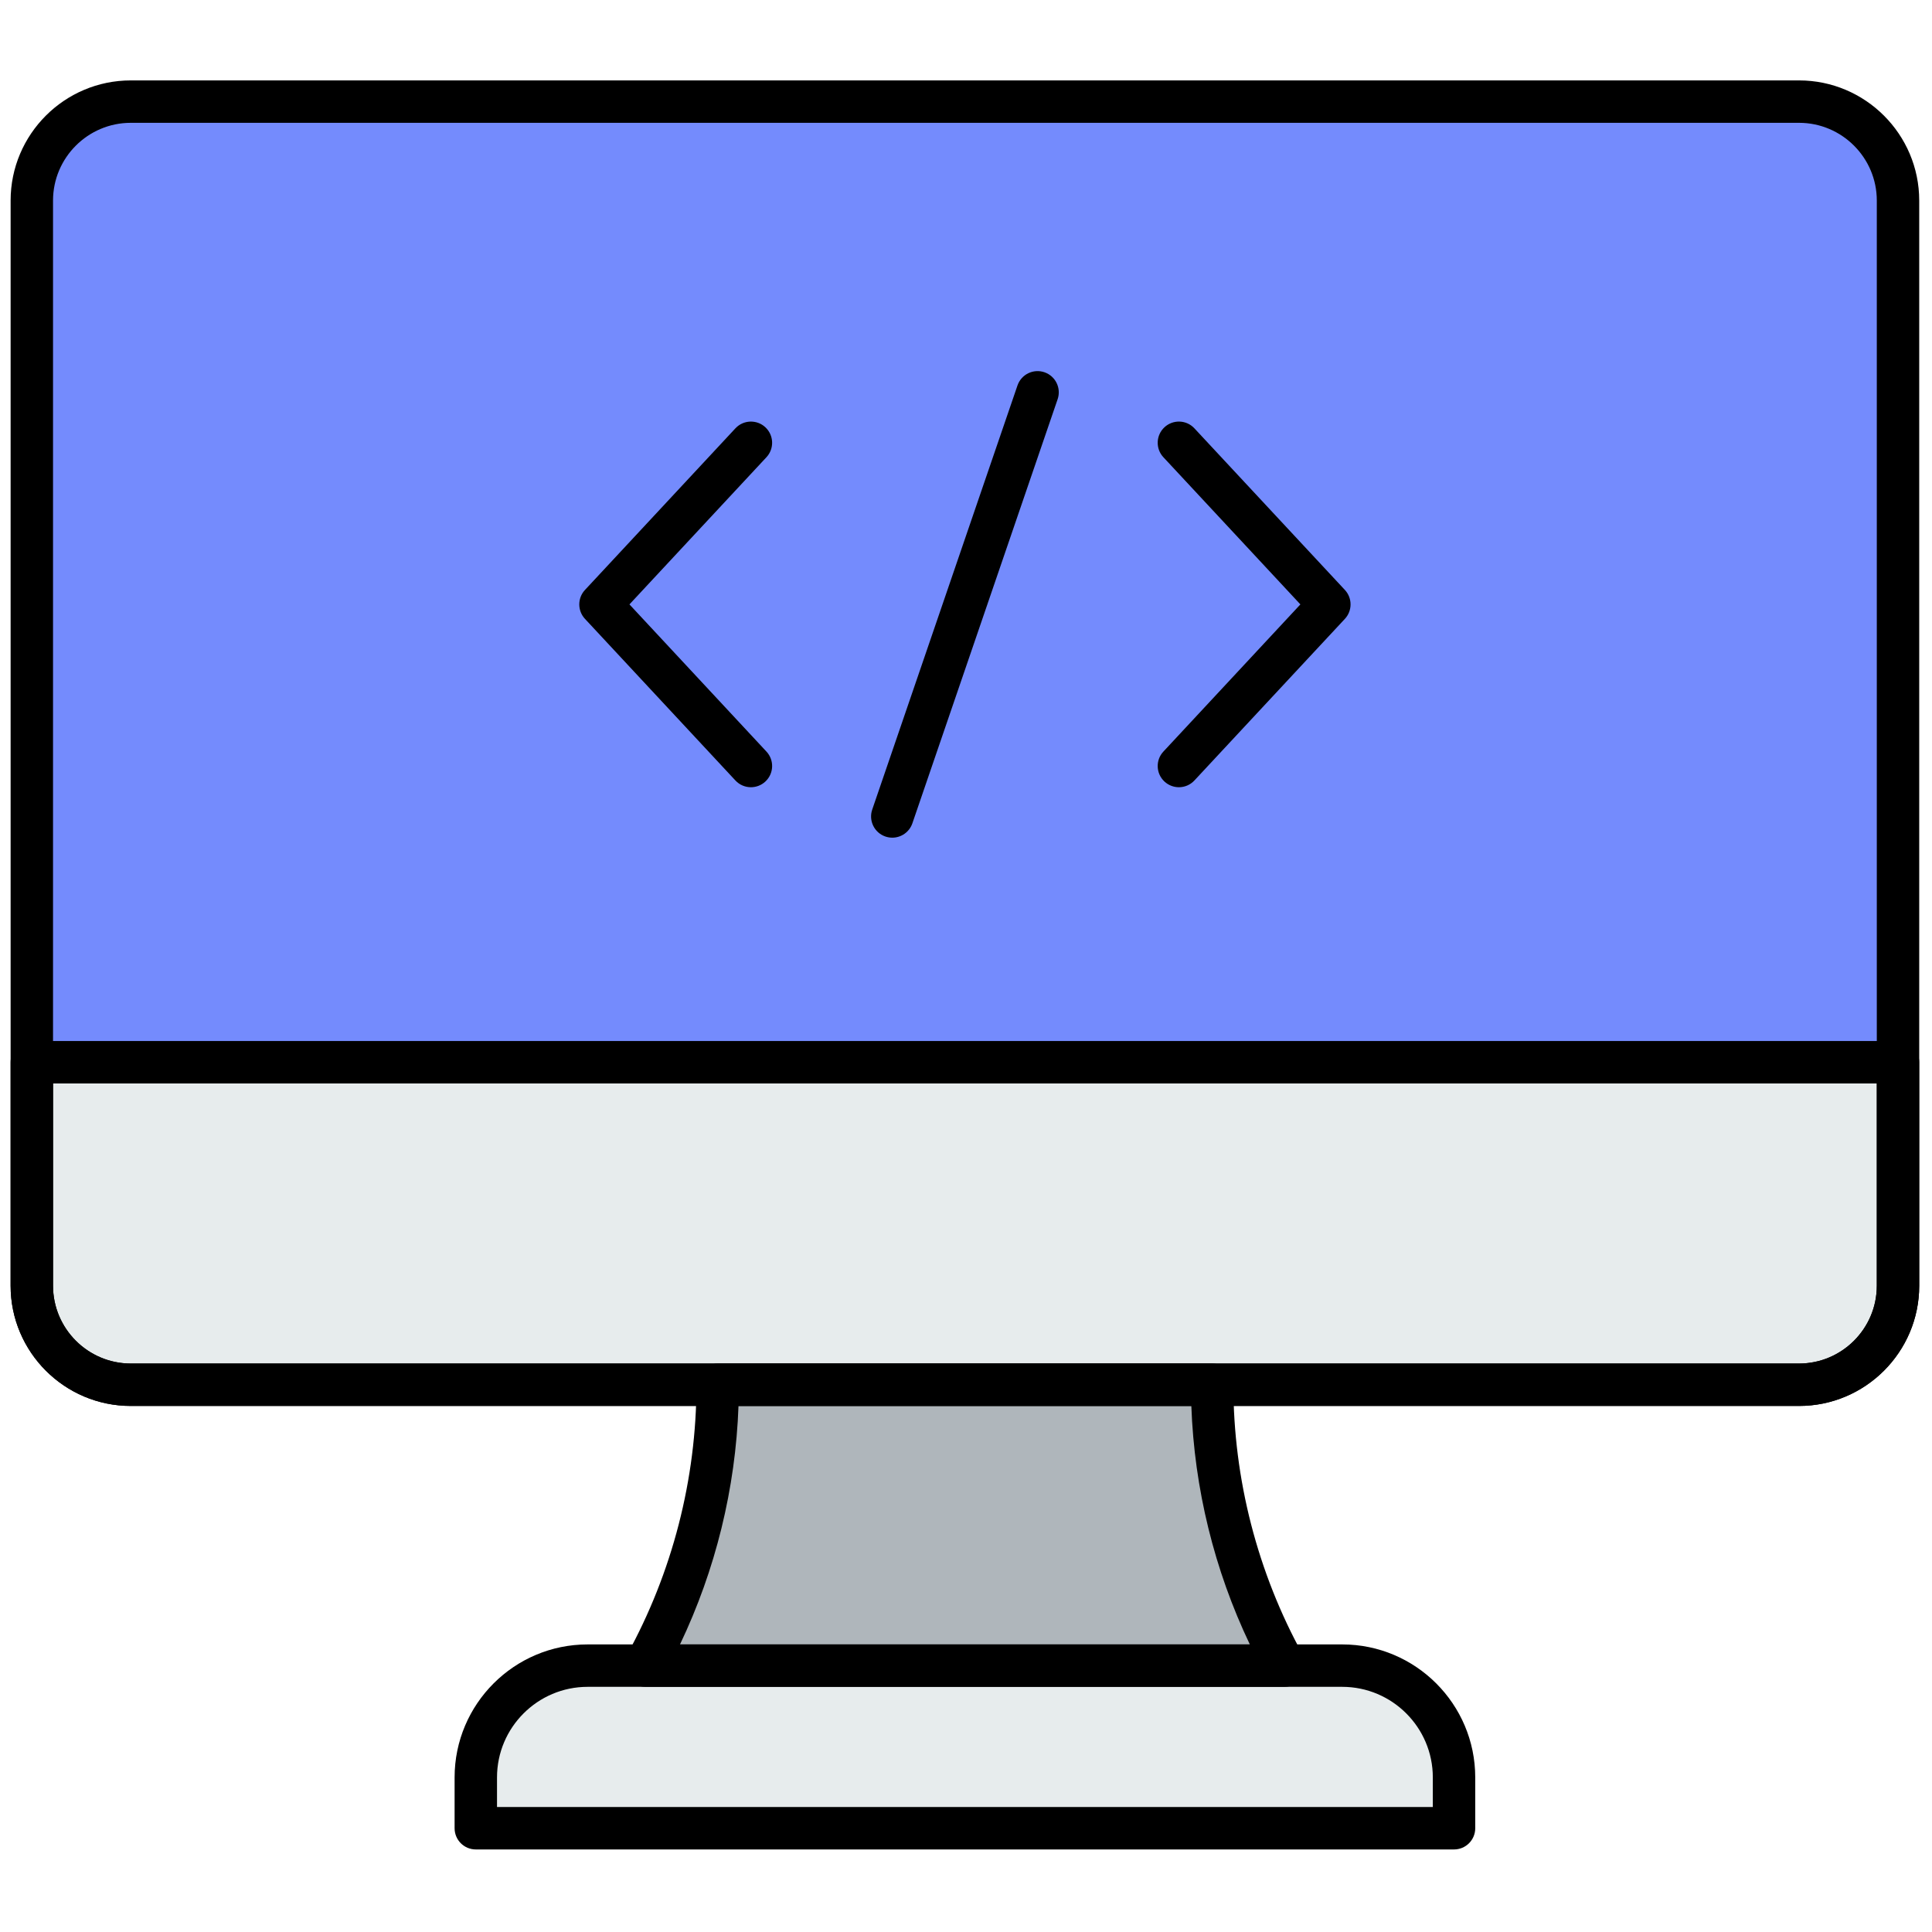
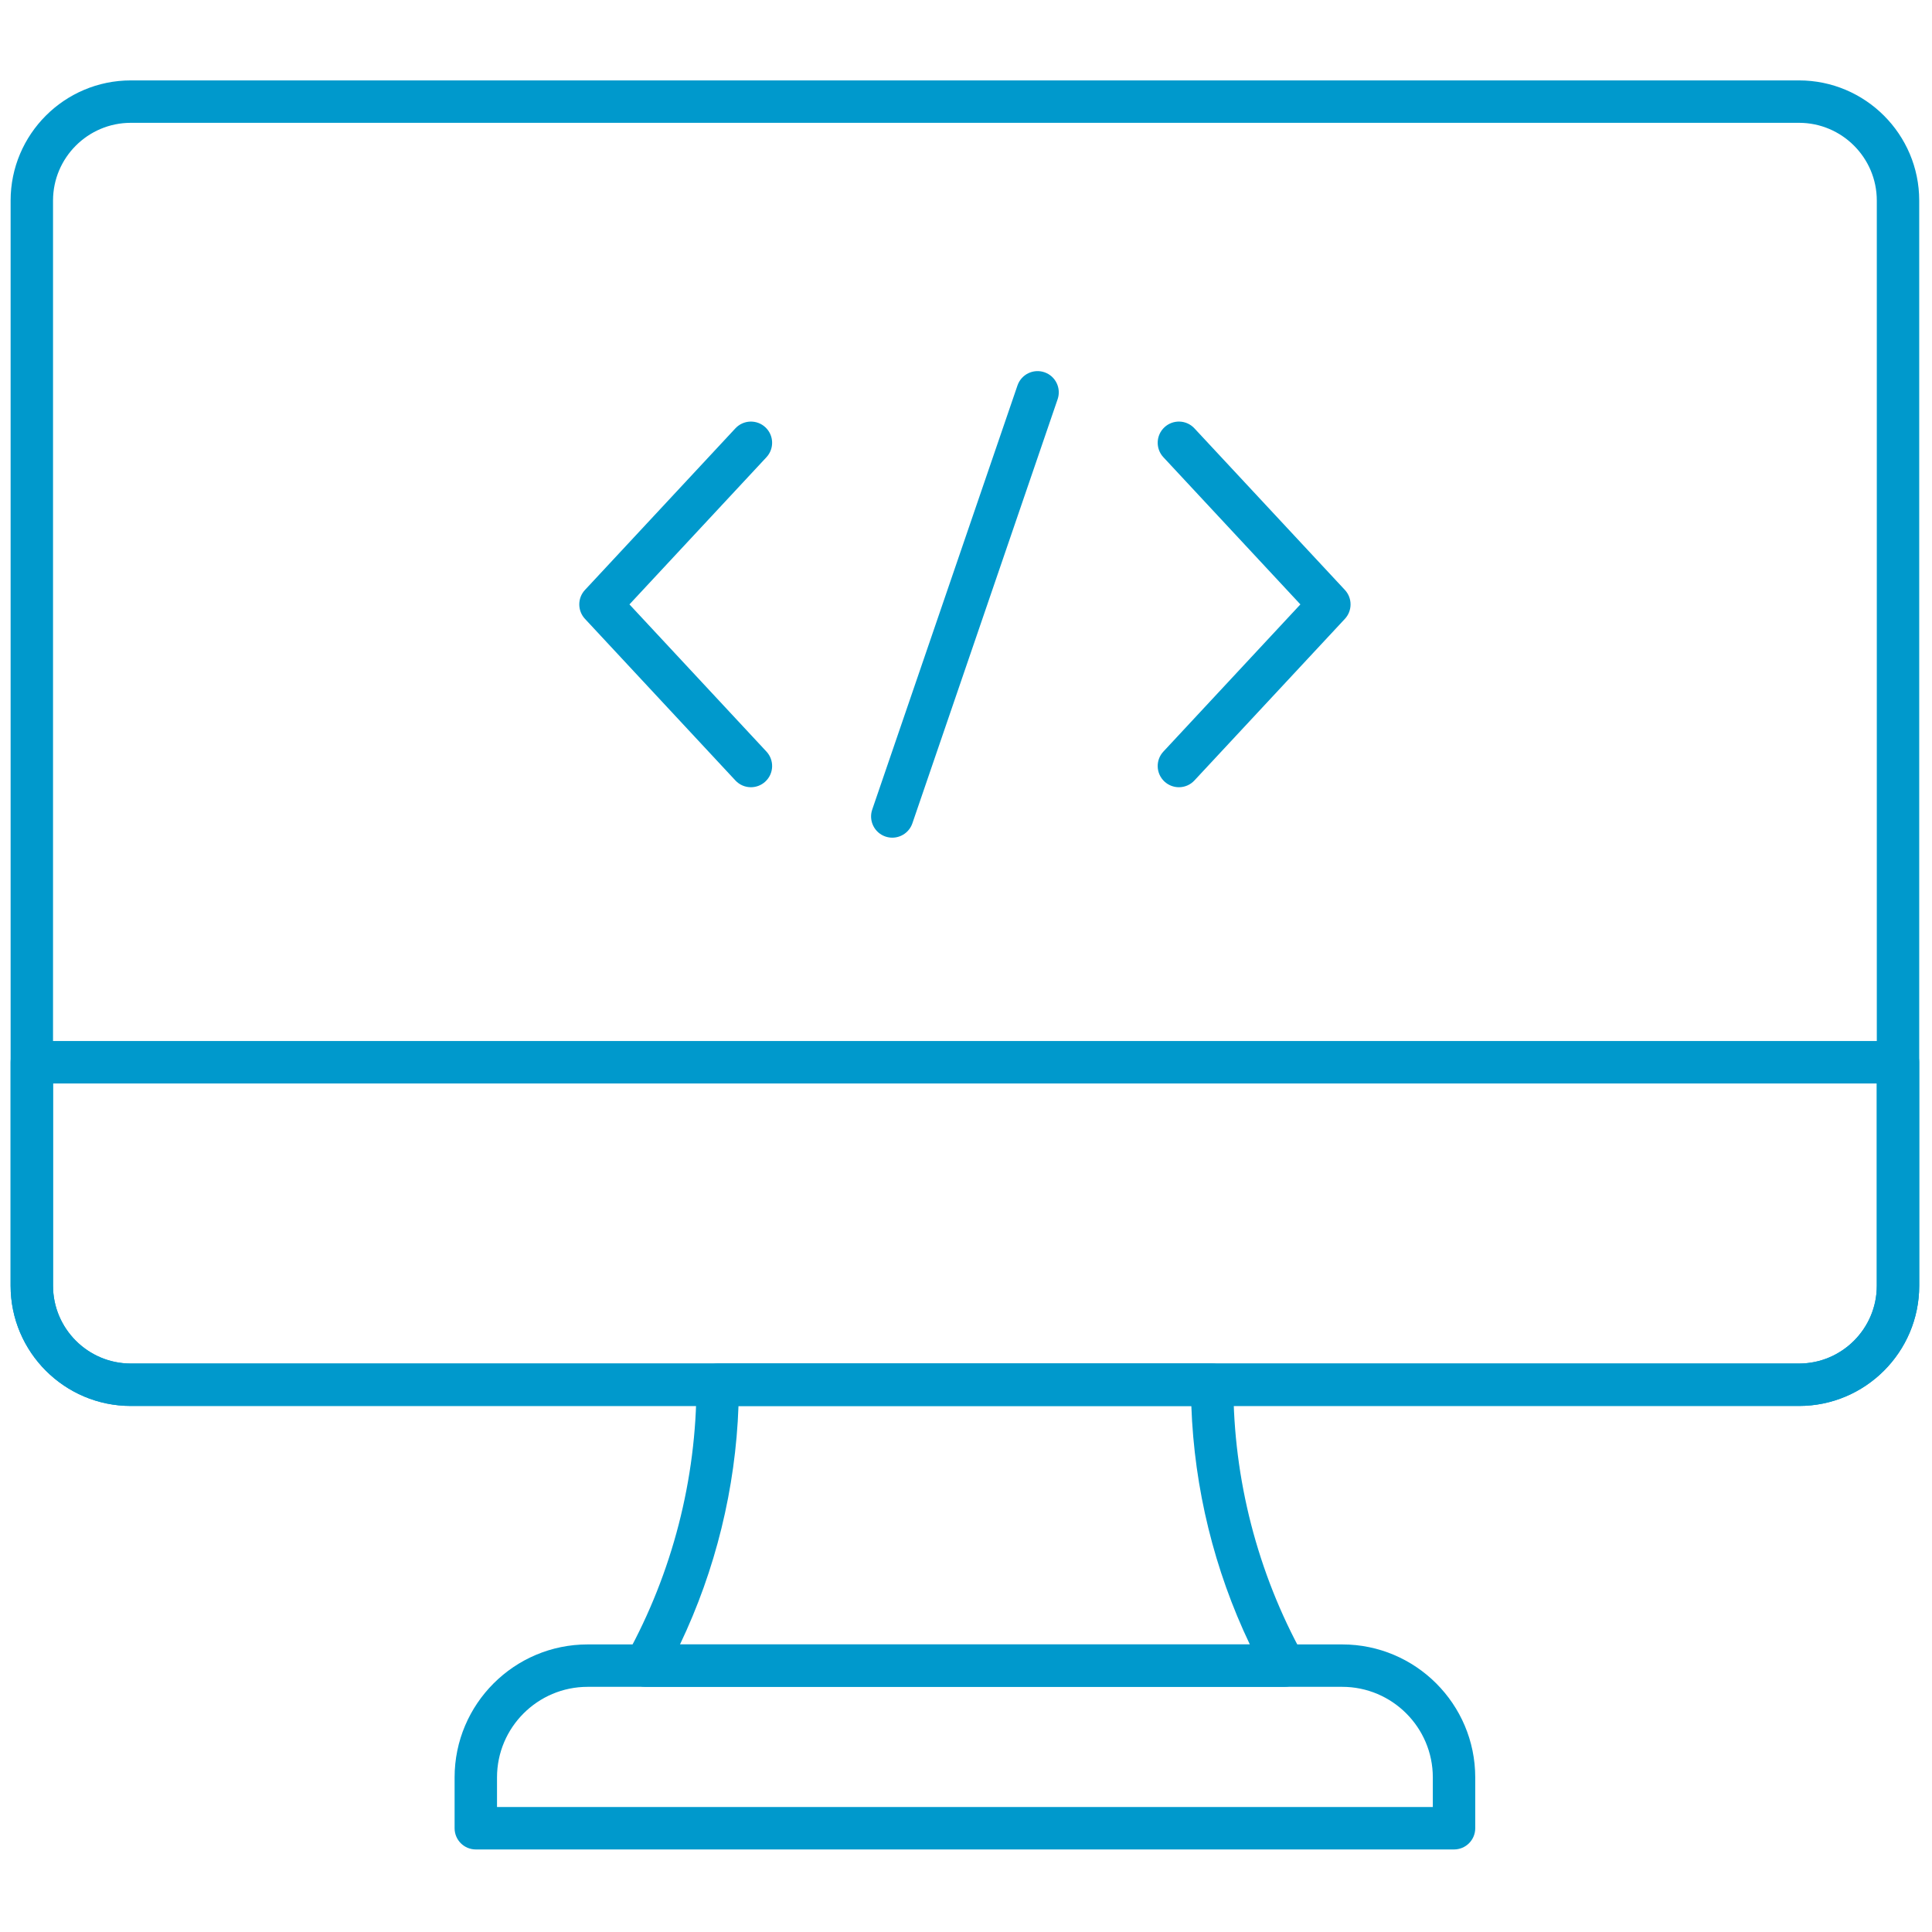
<svg xmlns="http://www.w3.org/2000/svg" version="1.1" width="80" height="80" viewBox="0 0 256 256" xml:space="preserve">
  <defs>
</defs>
  <g style="stroke: none; stroke-width: 0; stroke-dasharray: none; stroke-linecap: butt; stroke-linejoin: miter; stroke-miterlimit: 10; fill: none; fill-rule: nonzero; opacity: 1;" transform="translate(1.406593 1.406593) scale(2.81 2.81)">
-     <path d="M 84.332 64.797 H 5.668 C 3.09 64.797 1 62.707 1 60.129 V 8.958 C 1 6.38 3.09 4.29 5.668 4.29 h 78.665 C 86.91 4.29 89 6.38 89 8.958 v 51.171 C 89 62.707 86.91 64.797 84.332 64.797 z" style="stroke: none; stroke-width: 1; stroke-dasharray: none; stroke-linecap: butt; stroke-linejoin: miter; stroke-miterlimit: 10; fill: rgb(116,139,253); fill-rule: nonzero; opacity: 1;" transform=" matrix(1 0 0 1 0 0) " stroke-linecap="round" />
-     <path d="M 89 49.589 H 1 v 10.54 c 0 2.578 2.09 4.668 4.668 4.668 h 78.665 c 2.578 0 4.668 -2.09 4.668 -4.668 V 49.589 z" style="stroke: none; stroke-width: 1; stroke-dasharray: none; stroke-linecap: butt; stroke-linejoin: miter; stroke-miterlimit: 10; fill: rgb(231,236,237); fill-rule: nonzero; opacity: 1;" transform=" matrix(1 0 0 1 0 0) " stroke-linecap="round" />
-     <path d="M 68.064 85.71 H 21.936 v -2.397 c 0 -2.912 2.36 -5.272 5.272 -5.272 h 35.584 c 2.912 0 5.272 2.36 5.272 5.272 V 85.71 z" style="stroke: none; stroke-width: 1; stroke-dasharray: none; stroke-linecap: butt; stroke-linejoin: miter; stroke-miterlimit: 10; fill: rgb(231,236,237); fill-rule: nonzero; opacity: 1;" transform=" matrix(1 0 0 1 0 0) " stroke-linecap="round" />
-     <path d="M 60.073 78.041 c -2.233 -4.046 -3.413 -8.601 -3.413 -13.244 H 33.341 c 0 4.643 -1.18 9.198 -3.413 13.244 H 60.073 z" style="stroke: none; stroke-width: 1; stroke-dasharray: none; stroke-linecap: butt; stroke-linejoin: miter; stroke-miterlimit: 10; fill: rgb(175,182,187); fill-rule: nonzero; opacity: 1;" transform=" matrix(1 0 0 1 0 0) " stroke-linecap="round" />
-     <path d="M 84.332 65.797 H 5.668 C 2.542 65.797 0 63.254 0 60.129 V 8.958 c 0 -3.125 2.542 -5.667 5.668 -5.667 h 78.664 C 87.457 3.291 90 5.833 90 8.958 v 51.171 C 90 63.254 87.457 65.797 84.332 65.797 z M 5.668 5.291 C 3.646 5.291 2 6.936 2 8.958 v 51.171 c 0 2.022 1.646 3.668 3.668 3.668 h 78.664 c 2.022 0 3.668 -1.646 3.668 -3.668 V 8.958 c 0 -2.022 -1.646 -3.667 -3.668 -3.667 H 5.668 z" style="stroke: none; stroke-width: 1; stroke-dasharray: none; stroke-linecap: butt; stroke-linejoin: miter; stroke-miterlimit: 10; fill: rgb(0,0,0); fill-rule: nonzero; opacity: 1;" transform=" matrix(1 0 0 1 0 0) " stroke-linecap="round" />
-     <path d="M 84.332 65.797 H 5.668 C 2.542 65.797 0 63.254 0 60.129 v -10.54 c 0 -0.553 0.448 -1 1 -1 h 88 c 0.553 0 1 0.447 1 1 v 10.54 C 90 63.254 87.457 65.797 84.332 65.797 z M 2 50.589 v 9.54 c 0 2.022 1.646 3.668 3.668 3.668 h 78.664 c 2.022 0 3.668 -1.646 3.668 -3.668 v -9.54 H 2 z" style="stroke: none; stroke-width: 1; stroke-dasharray: none; stroke-linecap: butt; stroke-linejoin: miter; stroke-miterlimit: 10; fill: rgb(0,0,0); fill-rule: nonzero; opacity: 1;" transform=" matrix(1 0 0 1 0 0) " stroke-linecap="round" />
-     <path d="M 68.064 86.71 H 21.936 c -0.552 0 -1 -0.447 -1 -1 v -2.397 c 0 -3.458 2.813 -6.271 6.272 -6.271 h 35.584 c 3.459 0 6.272 2.813 6.272 6.271 v 2.397 C 69.064 86.263 68.617 86.71 68.064 86.71 z M 22.936 84.71 h 44.128 v -1.397 c 0 -2.355 -1.917 -4.271 -4.272 -4.271 H 27.208 c -2.355 0 -4.272 1.916 -4.272 4.271 V 84.71 z" style="stroke: none; stroke-width: 1; stroke-dasharray: none; stroke-linecap: butt; stroke-linejoin: miter; stroke-miterlimit: 10; fill: rgb(0,0,0); fill-rule: nonzero; opacity: 1;" transform=" matrix(1 0 0 1 0 0) " stroke-linecap="round" />
-     <path d="M 60.072 79.041 H 29.927 c -0.354 0 -0.681 -0.187 -0.861 -0.491 c -0.18 -0.305 -0.185 -0.683 -0.014 -0.992 c 2.152 -3.898 3.289 -8.312 3.289 -12.761 c 0 -0.553 0.448 -1 1 -1 h 23.318 c 0.553 0 1 0.447 1 1 c 0 4.45 1.137 8.862 3.289 12.761 c 0.171 0.31 0.165 0.688 -0.015 0.992 S 60.426 79.041 60.072 79.041 z M 31.565 77.041 h 26.87 c -1.677 -3.513 -2.619 -7.354 -2.758 -11.244 H 34.323 C 34.185 69.688 33.242 73.527 31.565 77.041 z" style="stroke: none; stroke-width: 1; stroke-dasharray: none; stroke-linecap: butt; stroke-linejoin: miter; stroke-miterlimit: 10; fill: rgb(0,0,0); fill-rule: nonzero; opacity: 1;" transform=" matrix(1 0 0 1 0 0) " stroke-linecap="round" />
-     <path d="M 34.909 36.621 c -0.268 0 -0.535 -0.107 -0.732 -0.319 l -7.094 -7.621 c -0.357 -0.384 -0.357 -0.979 0 -1.362 l 7.094 -7.621 c 0.377 -0.405 1.011 -0.426 1.413 -0.051 c 0.404 0.376 0.427 1.009 0.051 1.413 L 29.181 28 l 6.46 6.94 c 0.376 0.404 0.354 1.037 -0.051 1.413 C 35.398 36.532 35.153 36.621 34.909 36.621 z" style="stroke: none; stroke-width: 1; stroke-dasharray: none; stroke-linecap: butt; stroke-linejoin: miter; stroke-miterlimit: 10; fill: rgb(0,0,0); fill-rule: nonzero; opacity: 1;" transform=" matrix(1 0 0 1 0 0) " stroke-linecap="round" />
-     <path d="M 55.091 36.621 c -0.244 0 -0.488 -0.089 -0.682 -0.268 c -0.404 -0.376 -0.427 -1.009 -0.05 -1.413 l 6.46 -6.94 l -6.46 -6.94 c -0.377 -0.404 -0.354 -1.037 0.05 -1.413 c 0.405 -0.376 1.038 -0.354 1.413 0.051 l 7.096 7.621 c 0.356 0.384 0.356 0.979 0 1.362 l -7.096 7.621 C 55.626 36.514 55.358 36.621 55.091 36.621 z" style="stroke: none; stroke-width: 1; stroke-dasharray: none; stroke-linecap: butt; stroke-linejoin: miter; stroke-miterlimit: 10; fill: rgb(0,0,0); fill-rule: nonzero; opacity: 1;" transform=" matrix(1 0 0 1 0 0) " stroke-linecap="round" />
-     <path d="M 41.575 39 c -0.107 0 -0.217 -0.018 -0.324 -0.054 c -0.522 -0.179 -0.801 -0.748 -0.622 -1.271 l 6.85 -20 c 0.18 -0.522 0.746 -0.8 1.271 -0.622 c 0.522 0.179 0.801 0.748 0.622 1.271 l -6.85 20 C 42.379 38.739 41.991 39 41.575 39 z" style="stroke: none; stroke-width: 1; stroke-dasharray: none; stroke-linecap: butt; stroke-linejoin: miter; stroke-miterlimit: 10; fill: rgb(0,0,0); fill-rule: nonzero; opacity: 1;" transform=" matrix(1 0 0 1 0 0) " stroke-linecap="round" />
+     <path d="M 84.332 64.797 H 5.668 C 3.09 64.797 1 62.707 1 60.129 V 8.958 C 1 6.38 3.09 4.29 5.668 4.29 h 78.665 C 86.91 4.29 89 6.38 89 8.958 v 51.171 C 89 62.707 86.91 64.797 84.332 64.797 z" style="stroke: none; stroke-width: 1; stroke-dasharray: none; stroke-linecap: butt; stroke-linejoin: miter; stroke-miterlimit: 10; fill: ; fill-rule: nonzero; opacity: 1;" transform=" matrix(1 0 0 1 0 0) " stroke-linecap="round" />
+     <path d="M 89 49.589 H 1 v 10.54 c 0 2.578 2.09 4.668 4.668 4.668 h 78.665 c 2.578 0 4.668 -2.09 4.668 -4.668 V 49.589 z" style="stroke: none; stroke-width: 1; stroke-dasharray: none; stroke-linecap: butt; stroke-linejoin: miter; stroke-miterlimit: 10; fill: none; fill-rule: nonzero; opacity: 1;" transform=" matrix(1 0 0 1 0 0) " stroke-linecap="round" />
+     <path d="M 68.064 85.71 H 21.936 v -2.397 c 0 -2.912 2.36 -5.272 5.272 -5.272 h 35.584 c 2.912 0 5.272 2.36 5.272 5.272 V 85.71 z" style="stroke: none; stroke-width: 1; stroke-dasharray: none; stroke-linecap: butt; stroke-linejoin: miter; stroke-miterlimit: 10; fill: none; fill-rule: nonzero; opacity: 1;" transform=" matrix(1 0 0 1 0 0) " stroke-linecap="round" />
+     <path d="M 60.073 78.041 c -2.233 -4.046 -3.413 -8.601 -3.413 -13.244 H 33.341 c 0 4.643 -1.18 9.198 -3.413 13.244 H 60.073 z" style="stroke: none; stroke-width: 1; stroke-dasharray: none; stroke-linecap: butt; stroke-linejoin: miter; stroke-miterlimit: 10; fill: none; fill-rule: nonzero; opacity: 1;" transform=" matrix(1 0 0 1 0 0) " stroke-linecap="round" />
+     <path d="M 84.332 65.797 H 5.668 C 2.542 65.797 0 63.254 0 60.129 V 8.958 c 0 -3.125 2.542 -5.667 5.668 -5.667 h 78.664 C 87.457 3.291 90 5.833 90 8.958 v 51.171 C 90 63.254 87.457 65.797 84.332 65.797 z M 5.668 5.291 C 3.646 5.291 2 6.936 2 8.958 v 51.171 c 0 2.022 1.646 3.668 3.668 3.668 h 78.664 c 2.022 0 3.668 -1.646 3.668 -3.668 V 8.958 c 0 -2.022 -1.646 -3.667 -3.668 -3.667 H 5.668 z" style="stroke: none; stroke-width: 1; stroke-dasharray: none; stroke-linecap: butt; stroke-linejoin: miter; stroke-miterlimit: 10; fill: rgb(0, 153, 204); fill-rule: nonzero; opacity: 1;" transform=" matrix(1 0 0 1 0 0) " stroke-linecap="round" />
+     <path d="M 84.332 65.797 H 5.668 C 2.542 65.797 0 63.254 0 60.129 v -10.54 c 0 -0.553 0.448 -1 1 -1 h 88 c 0.553 0 1 0.447 1 1 v 10.54 C 90 63.254 87.457 65.797 84.332 65.797 z M 2 50.589 v 9.54 c 0 2.022 1.646 3.668 3.668 3.668 h 78.664 c 2.022 0 3.668 -1.646 3.668 -3.668 v -9.54 H 2 z" style="stroke: none; stroke-width: 1; stroke-dasharray: none; stroke-linecap: butt; stroke-linejoin: miter; stroke-miterlimit: 10; fill: rgb(0, 153, 204); fill-rule: nonzero; opacity: 1;" transform=" matrix(1 0 0 1 0 0) " stroke-linecap="round" />
+     <path d="M 68.064 86.71 H 21.936 c -0.552 0 -1 -0.447 -1 -1 v -2.397 c 0 -3.458 2.813 -6.271 6.272 -6.271 h 35.584 c 3.459 0 6.272 2.813 6.272 6.271 v 2.397 C 69.064 86.263 68.617 86.71 68.064 86.71 z M 22.936 84.71 h 44.128 v -1.397 c 0 -2.355 -1.917 -4.271 -4.272 -4.271 H 27.208 c -2.355 0 -4.272 1.916 -4.272 4.271 V 84.71 z" style="stroke: none; stroke-width: 1; stroke-dasharray: none; stroke-linecap: butt; stroke-linejoin: miter; stroke-miterlimit: 10; fill: rgb(0, 153, 204); fill-rule: nonzero; opacity: 1;" transform=" matrix(1 0 0 1 0 0) " stroke-linecap="round" />
+     <path d="M 60.072 79.041 H 29.927 c -0.354 0 -0.681 -0.187 -0.861 -0.491 c -0.18 -0.305 -0.185 -0.683 -0.014 -0.992 c 2.152 -3.898 3.289 -8.312 3.289 -12.761 c 0 -0.553 0.448 -1 1 -1 h 23.318 c 0.553 0 1 0.447 1 1 c 0 4.45 1.137 8.862 3.289 12.761 c 0.171 0.31 0.165 0.688 -0.015 0.992 S 60.426 79.041 60.072 79.041 z M 31.565 77.041 h 26.87 c -1.677 -3.513 -2.619 -7.354 -2.758 -11.244 H 34.323 C 34.185 69.688 33.242 73.527 31.565 77.041 z" style="stroke: none; stroke-width: 1; stroke-dasharray: none; stroke-linecap: butt; stroke-linejoin: miter; stroke-miterlimit: 10; fill: rgb(0, 153, 204); fill-rule: nonzero; opacity: 1;" transform=" matrix(1 0 0 1 0 0) " stroke-linecap="round" />
+     <path d="M 34.909 36.621 c -0.268 0 -0.535 -0.107 -0.732 -0.319 l -7.094 -7.621 c -0.357 -0.384 -0.357 -0.979 0 -1.362 l 7.094 -7.621 c 0.377 -0.405 1.011 -0.426 1.413 -0.051 c 0.404 0.376 0.427 1.009 0.051 1.413 L 29.181 28 l 6.46 6.94 c 0.376 0.404 0.354 1.037 -0.051 1.413 C 35.398 36.532 35.153 36.621 34.909 36.621 z" style="stroke: none; stroke-width: 1; stroke-dasharray: none; stroke-linecap: butt; stroke-linejoin: miter; stroke-miterlimit: 10; fill: rgb(0, 153, 204); fill-rule: nonzero; opacity: 1;" transform=" matrix(1 0 0 1 0 0) " stroke-linecap="round" />
+     <path d="M 55.091 36.621 c -0.244 0 -0.488 -0.089 -0.682 -0.268 c -0.404 -0.376 -0.427 -1.009 -0.05 -1.413 l 6.46 -6.94 l -6.46 -6.94 c -0.377 -0.404 -0.354 -1.037 0.05 -1.413 c 0.405 -0.376 1.038 -0.354 1.413 0.051 l 7.096 7.621 c 0.356 0.384 0.356 0.979 0 1.362 l -7.096 7.621 C 55.626 36.514 55.358 36.621 55.091 36.621 z" style="stroke: none; stroke-width: 1; stroke-dasharray: none; stroke-linecap: butt; stroke-linejoin: miter; stroke-miterlimit: 10; fill: rgb(0, 153, 204); fill-rule: nonzero; opacity: 1;" transform=" matrix(1 0 0 1 0 0) " stroke-linecap="round" />
+     <path d="M 41.575 39 c -0.107 0 -0.217 -0.018 -0.324 -0.054 c -0.522 -0.179 -0.801 -0.748 -0.622 -1.271 l 6.85 -20 c 0.18 -0.522 0.746 -0.8 1.271 -0.622 c 0.522 0.179 0.801 0.748 0.622 1.271 l -6.85 20 C 42.379 38.739 41.991 39 41.575 39 z" style="stroke: none; stroke-width: 1; stroke-dasharray: none; stroke-linecap: butt; stroke-linejoin: miter; stroke-miterlimit: 10; fill: rgb(0, 153, 204); fill-rule: nonzero; opacity: 1;" transform=" matrix(1 0 0 1 0 0) " stroke-linecap="round" />
  </g>
</svg>
